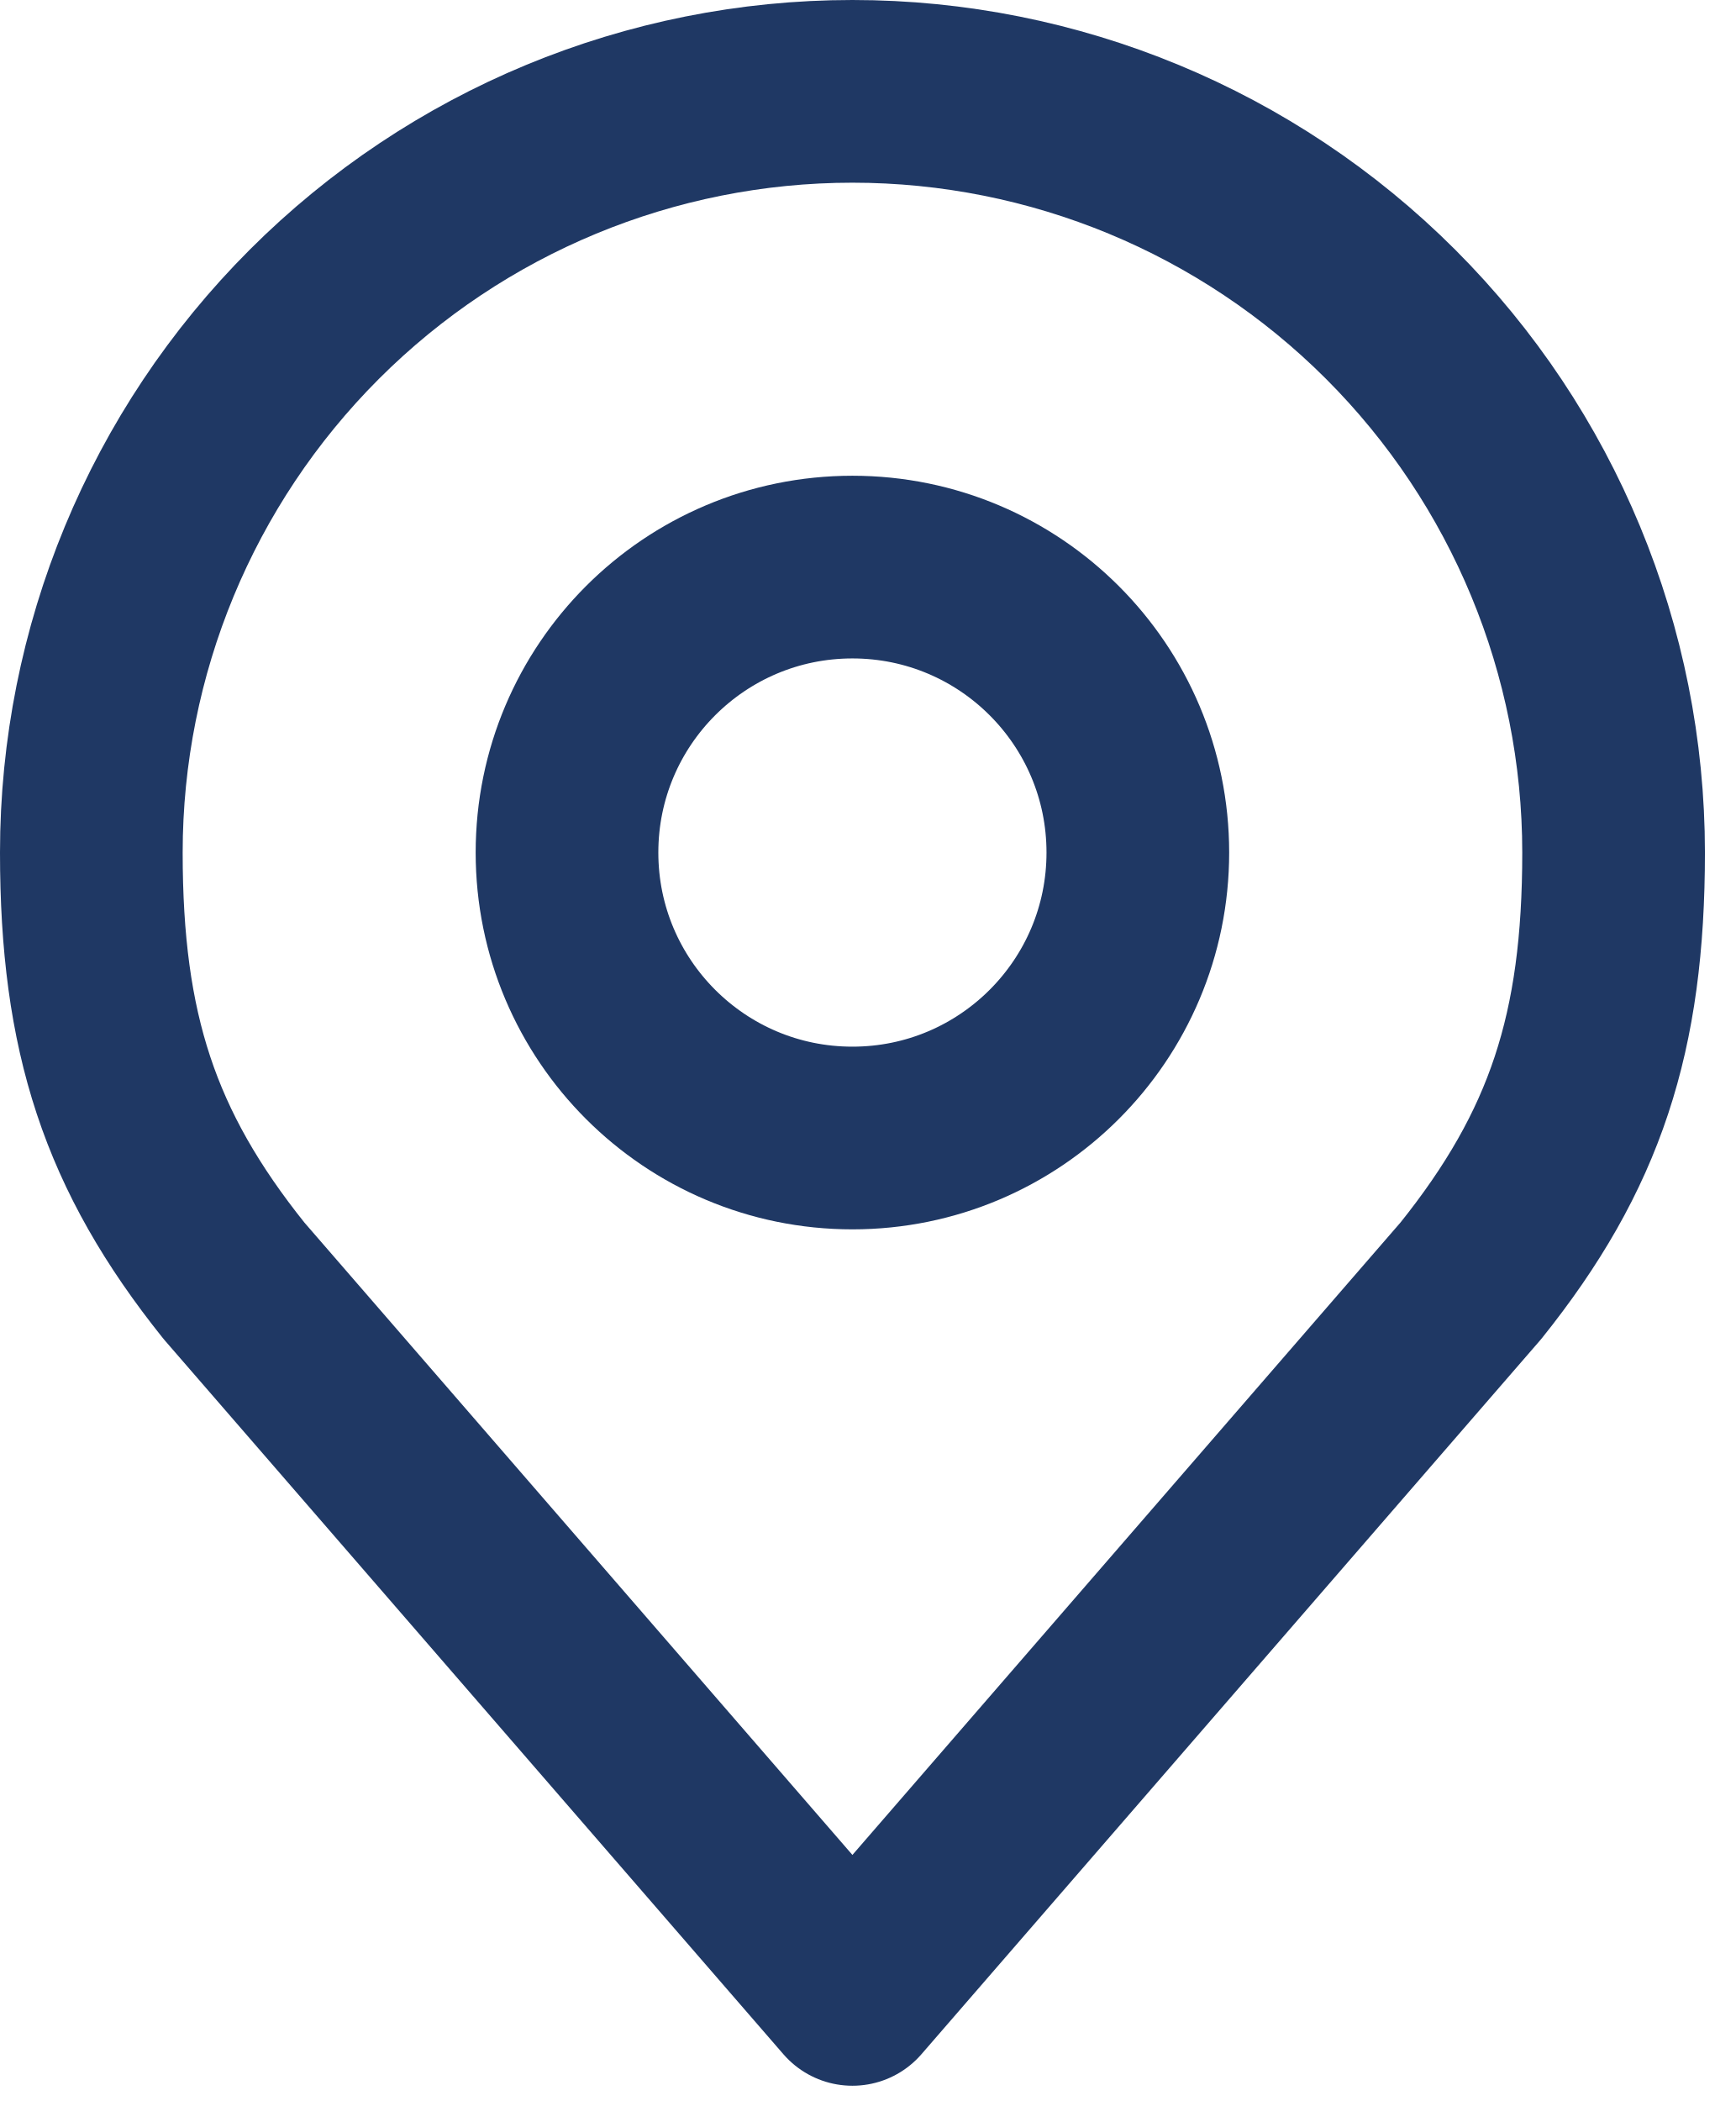
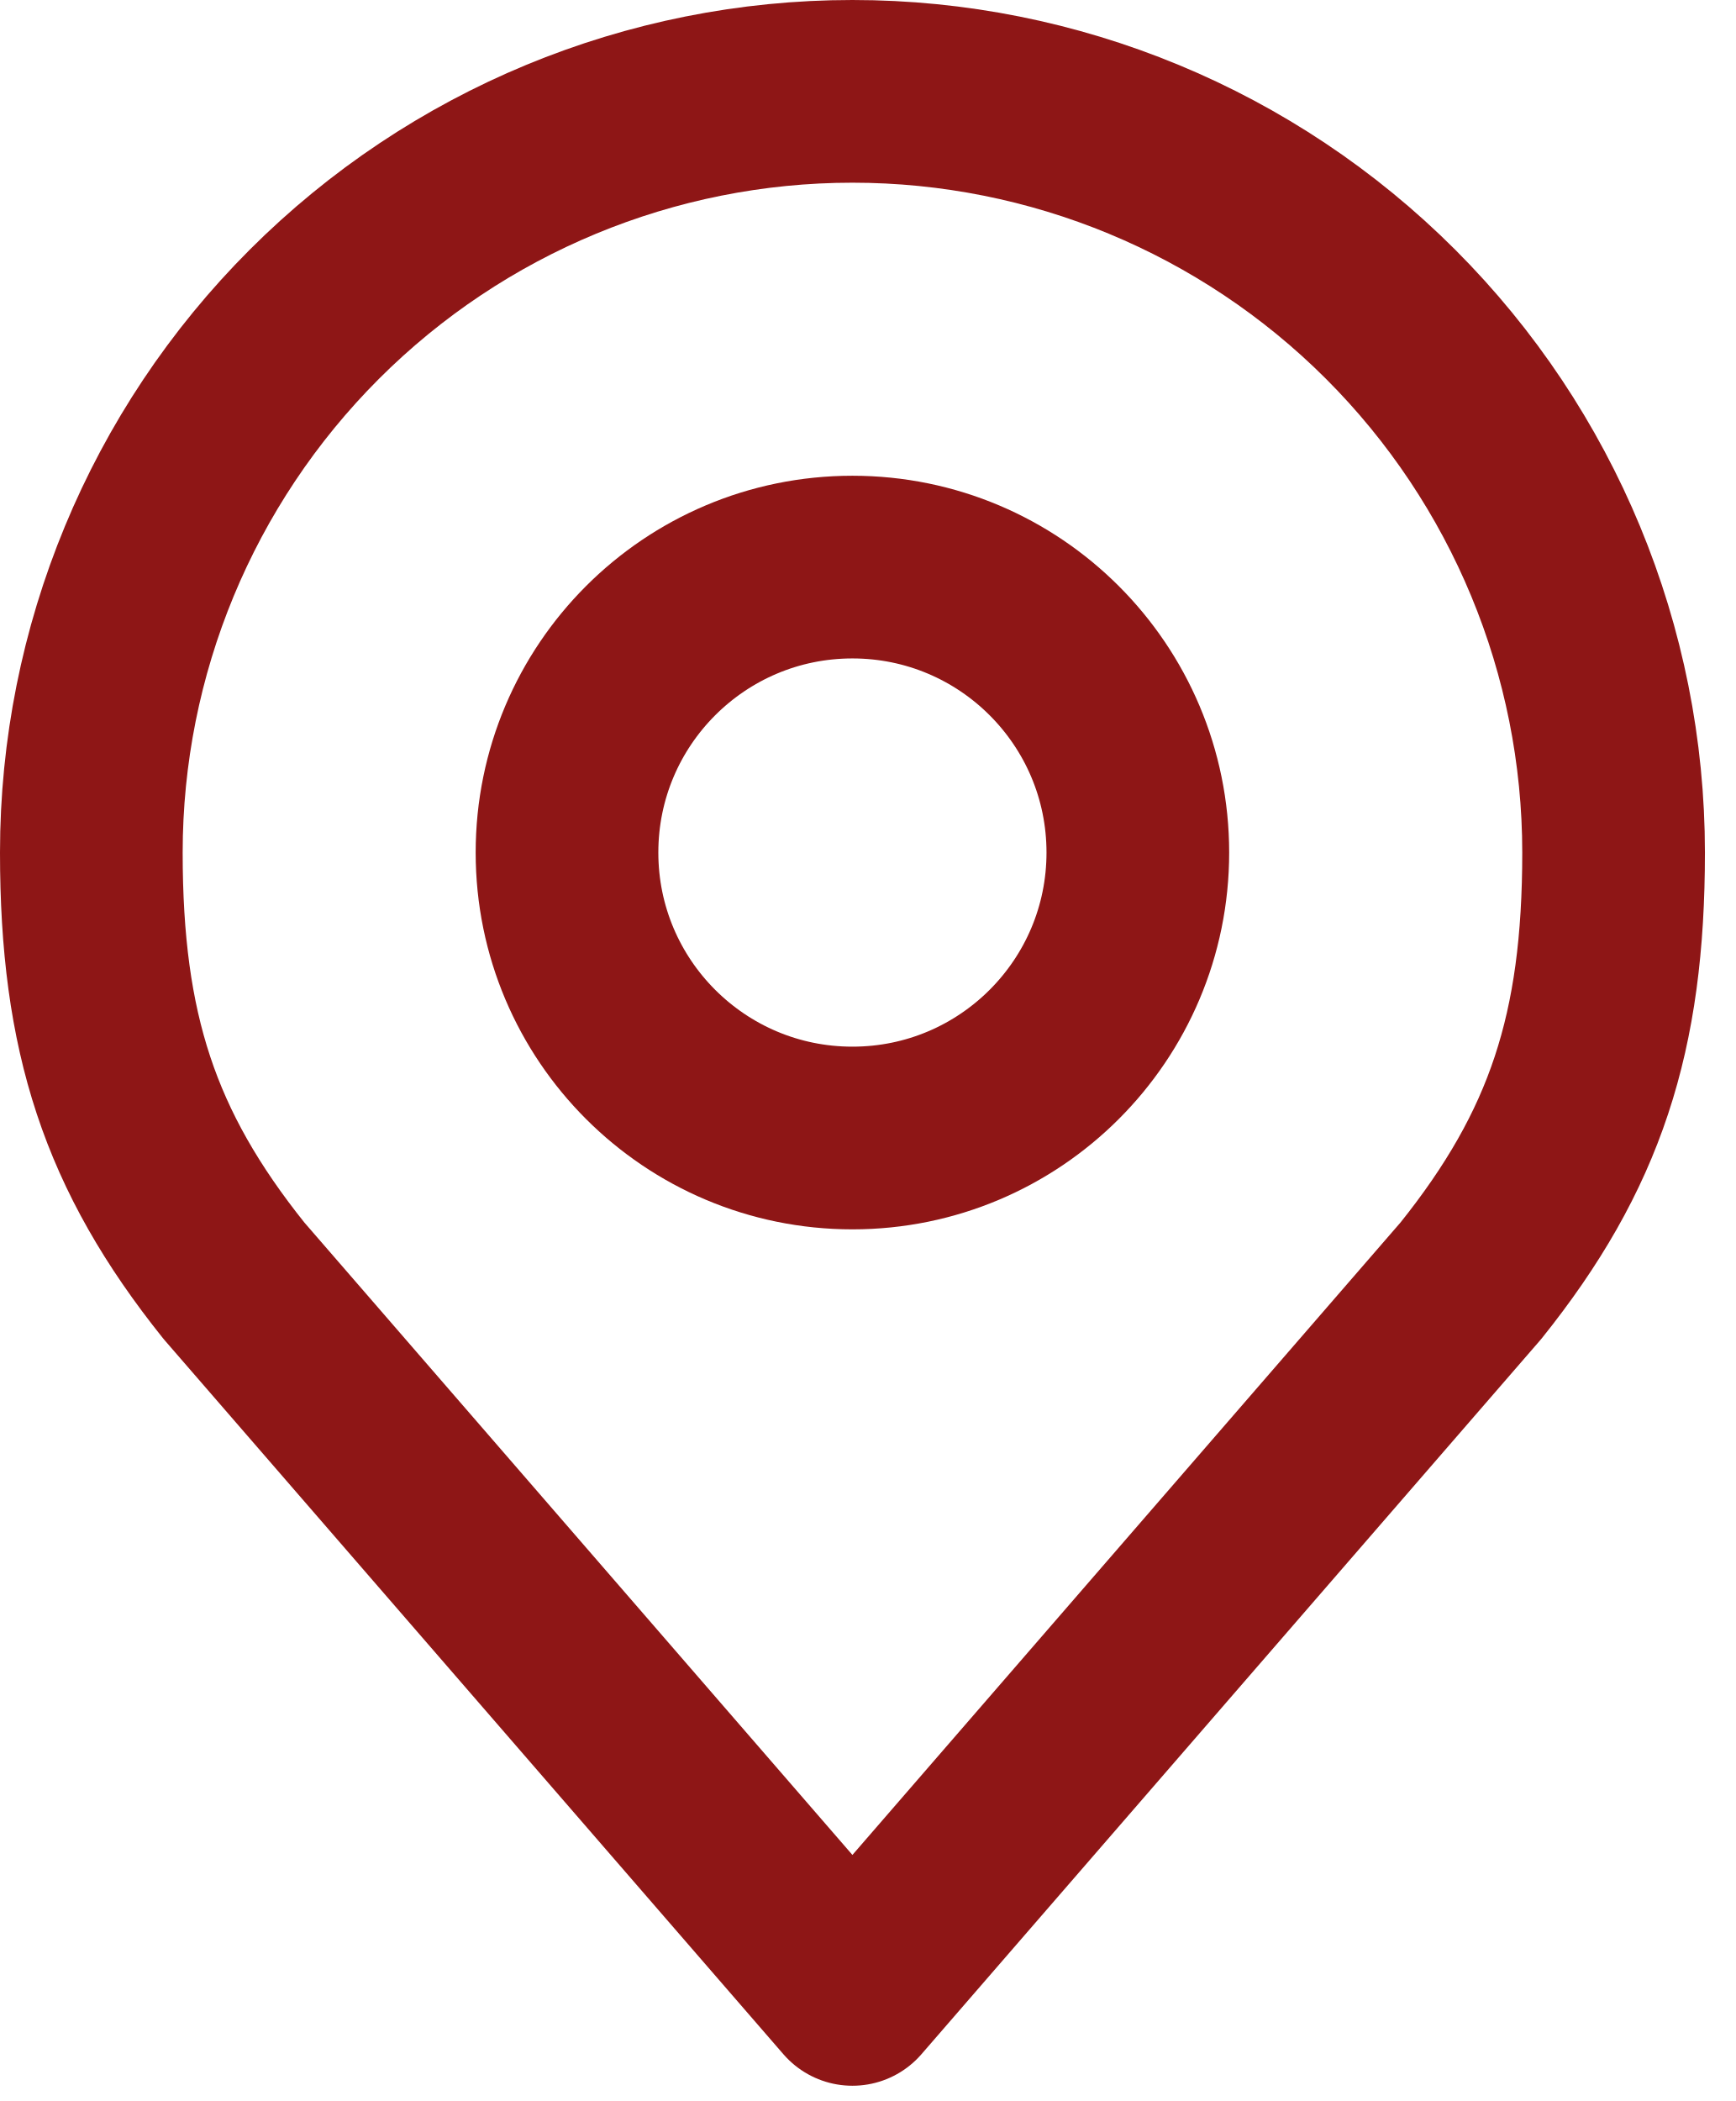
<svg xmlns="http://www.w3.org/2000/svg" width="19" height="23" viewBox="0 0 19 23" fill="none">
-   <path d="M12.458 9.333C12.458 11.059 11.059 12.458 9.333 12.458C7.607 12.458 6.208 11.059 6.208 9.333C6.208 7.607 7.607 6.208 9.333 6.208C11.059 6.208 12.458 7.607 12.458 9.333Z" stroke-width="2" stroke-linecap="round" stroke-linejoin="round" stroke="#1F3864" />
-   <path d="M9.333 1C7.123 1 5.004 1.878 3.441 3.441C1.878 5.004 1 7.123 1 9.333C1 11.304 1.419 12.594 2.562 14.021L9.333 21.833L16.104 14.021C17.248 12.594 17.667 11.304 17.667 9.333C17.667 7.123 16.789 5.004 15.226 3.441C13.663 1.878 11.543 1 9.333 1Z" stroke-width="2" stroke-linecap="round" stroke-linejoin="round" stroke="#1F3864" />
+   <path d="M12.458 9.333C12.458 11.059 11.059 12.458 9.333 12.458C7.607 12.458 6.208 11.059 6.208 9.333C6.208 7.607 7.607 6.208 9.333 6.208C11.059 6.208 12.458 7.607 12.458 9.333Z" stroke-width="2" stroke-linecap="round" stroke-linejoin="round" stroke="#8E1616" />
+   <path d="M9.333 1C7.123 1 5.004 1.878 3.441 3.441C1.878 5.004 1 7.123 1 9.333C1 11.304 1.419 12.594 2.562 14.021L9.333 21.833L16.104 14.021C17.248 12.594 17.667 11.304 17.667 9.333C17.667 7.123 16.789 5.004 15.226 3.441C13.663 1.878 11.543 1 9.333 1Z" stroke-width="2" stroke-linecap="round" stroke-linejoin="round" stroke="#8E1616" />
</svg>
